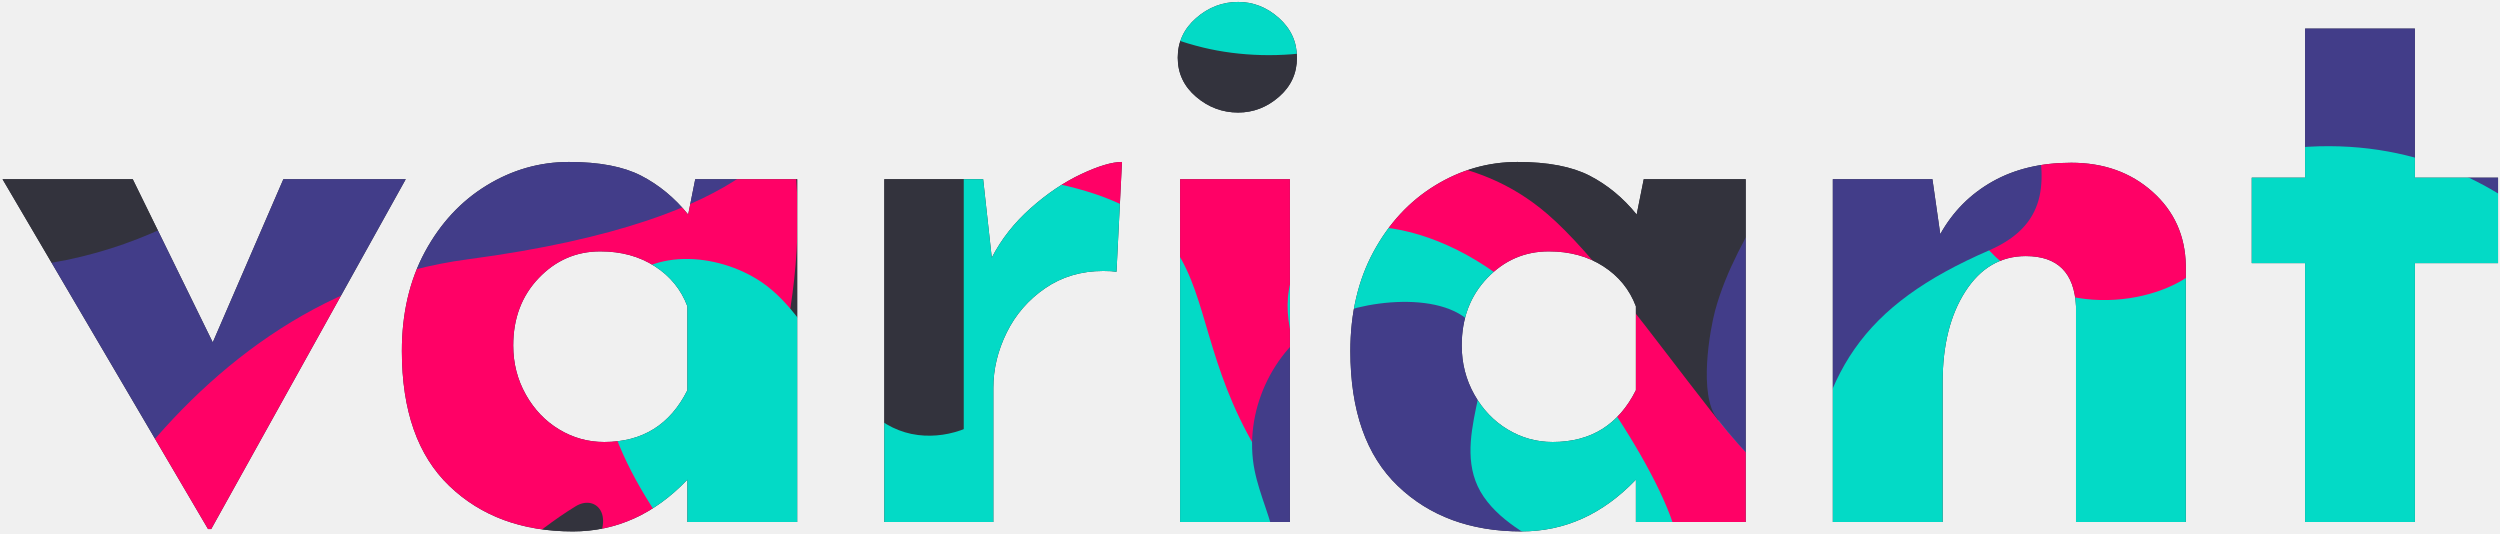
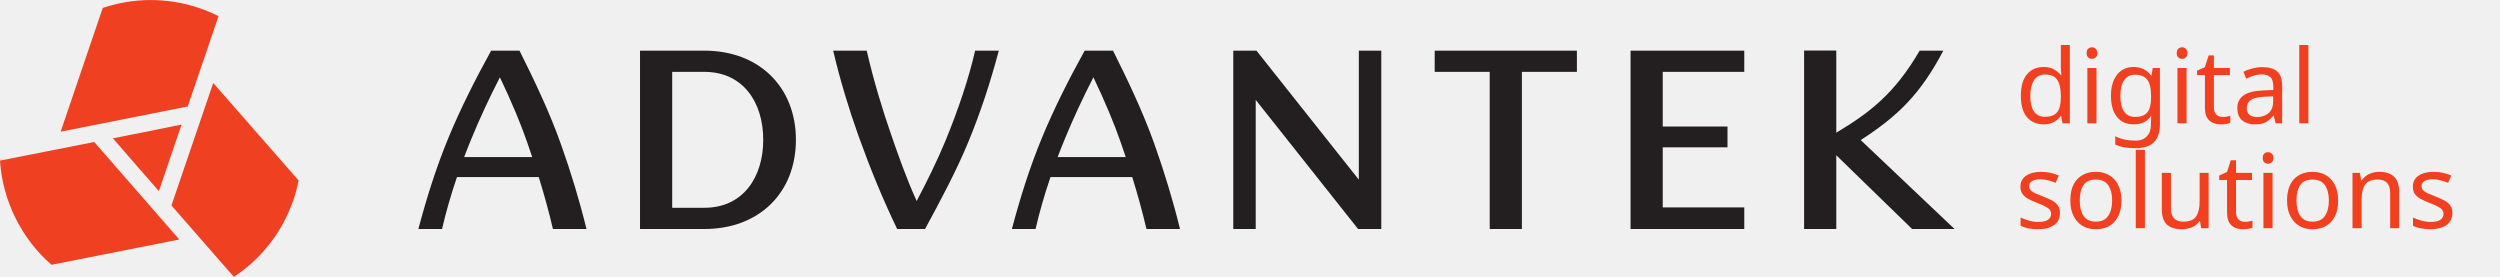
- <svg xmlns="http://www.w3.org/2000/svg" xmlns:xlink="http://www.w3.org/1999/xlink" width="886px" height="189px" viewBox="0 0 886 189" version="1.1">
-   <defs>
-     <path d="M143.792,63.514 L74.848,187.502 L73.736,187.502 L0.9,63.514 L47.048,63.514 L75.404,121.338 L100.424,63.514 L143.792,63.514 Z M282.529,63.514 L282.529,185 L243.609,185 L243.609,169.988 C231.933,182.22 218.404,188.336 203.021,188.336 C185.044,188.336 170.449,182.961 159.236,172.212 C148.024,161.463 142.417,145.524 142.417,124.396 C142.417,111.052 145.151,99.33 150.618,89.229 C156.086,79.128 163.36,71.298 172.441,65.738 C181.523,60.178 191.253,57.398 201.631,57.398 C212.381,57.398 220.906,59.02 227.207,62.263 C233.509,65.506 239.069,70.093 243.887,76.024 L246.389,63.514 L282.529,63.514 Z M214.141,156.644 C227.671,156.644 237.493,150.528 243.609,138.296 L243.609,108.55 C241.385,102.619 237.54,97.893 232.072,94.372 C226.605,90.851 220.165,89.09 212.751,89.09 C204.226,89.09 196.952,92.241 190.928,98.542 C184.905,104.843 181.893,112.813 181.893,122.45 C181.893,128.751 183.376,134.543 186.341,139.825 C189.307,145.107 193.245,149.231 198.156,152.196 C203.068,155.161 208.396,156.644 214.141,156.644 Z M351.488,91.314 C354.824,84.827 359.411,78.989 365.249,73.8 C371.087,68.611 377.064,64.58 383.18,61.707 C389.296,58.834 394.115,57.398 397.636,57.398 L395.69,96.318 C394.578,96.133 393.003,96.04 390.964,96.04 C383.18,96.04 376.323,98.079 370.392,102.156 C364.462,106.233 359.921,111.469 356.77,117.863 C353.62,124.257 352.044,130.79 352.044,137.462 L352.044,185 L313.402,185 L313.402,63.514 L348.43,63.514 L351.488,91.314 Z M457.143,63.514 L457.143,185 L418.223,185 L418.223,63.514 L457.143,63.514 Z M417.389,20.424 C417.389,14.864 419.567,10.184 423.922,6.385 C428.278,2.586 433.235,0.686 438.795,0.686 C444.17,0.686 448.989,2.586 453.251,6.385 C457.514,10.184 459.645,14.864 459.645,20.424 C459.645,25.984 457.514,30.617 453.251,34.324 C448.989,38.031 444.17,39.884 438.795,39.884 C433.235,39.884 428.278,38.031 423.922,34.324 C419.567,30.617 417.389,25.984 417.389,20.424 Z M618.677,63.514 L618.677,185 L579.757,185 L579.757,169.988 C568.08,182.22 554.551,188.336 539.169,188.336 C521.191,188.336 506.596,182.961 495.384,172.212 C484.171,161.463 478.565,145.524 478.565,124.396 C478.565,111.052 481.298,99.33 486.766,89.229 C492.233,79.128 499.507,71.298 508.589,65.738 C517.67,60.178 527.4,57.398 537.779,57.398 C548.528,57.398 557.053,59.02 563.355,62.263 C569.656,65.506 575.216,70.093 580.035,76.024 L582.537,63.514 L618.677,63.514 Z M550.289,156.644 C563.818,156.644 573.641,150.528 579.757,138.296 L579.757,108.55 C577.533,102.619 573.687,97.893 568.22,94.372 C562.752,90.851 556.312,89.09 548.899,89.09 C540.373,89.09 533.099,92.241 527.076,98.542 C521.052,104.843 518.041,112.813 518.041,122.45 C518.041,128.751 519.523,134.543 522.489,139.825 C525.454,145.107 529.392,149.231 534.304,152.196 C539.215,155.161 544.543,156.644 550.289,156.644 Z M734.062,57.676 C745.552,57.676 755.143,61.105 762.835,67.962 C770.526,74.819 774.464,83.53 774.65,94.094 L774.65,185 L735.73,185 L735.73,108.55 C735.174,96.689 729.243,90.758 717.938,90.758 C709.042,90.758 701.906,94.928 696.532,103.268 C691.157,111.608 688.47,122.357 688.47,135.516 L688.47,185 L649.55,185 L649.55,63.514 L684.856,63.514 L687.636,82.974 C692.084,75.005 698.246,68.796 706.123,64.348 C713.999,59.9 723.312,57.676 734.062,57.676 Z M855.841,10.138 L855.841,62.958 L885.309,62.958 L885.309,93.26 L855.841,93.26 L855.841,185 L816.921,185 L816.921,93.26 L798.017,93.26 L798.017,62.958 L816.921,62.958 L816.921,10.138 L855.841,10.138 Z" id="path-1" />
-   </defs>
-   <g id="Logo" stroke="none" stroke-width="1" fill="none" fill-rule="evenodd">
-     <g id="Artboard">
-       <g id="Group">
-         <mask id="mask-2" fill="white">
-           <use xlink:href="#path-1" />
-         </mask>
-         <use id="variant" fill="#33333D" xlink:href="#path-1" />
-         <g id="Variant_pattern_RGB" mask="url(#mask-2)">
-           <g transform="translate(-1572, -1802)">
-             <polygon id="Fill-1" fill="#03DAC6" points="0 2987 4170 2987 4170 0 0 0" />
-             <g id="Group-961" stroke-width="1" fill="none">
-               <path d="M1809.58,1194.714 L1821.786,1193.814 L1846.949,1190.36 L1878.175,1188.059 L1859.749,1237.207 L1722.556,1299.663 L1720.508,1400.957 L1973.391,1339.082 L1971.758,1386.832 C1971.758,1386.832 1890.042,1425.903 1881.85,1514.982 C1877.792,1559.129 1879.805,1596.85 1870.086,1615.972 C1851.449,1652.644 1821.77,1661.309 1804.549,1688.996 C1761.383,1758.403 1793.526,1844.026 1793.526,1844.026 L1695.938,1746.081 L1512.283,1444.044 C1512.283,1444.044 1614.172,1425.378 1656.846,1277.793 C1726.279,1185.751 1809.58,1194.714 1809.58,1194.714" id="Fill-72" fill="#EDE8D7" />
-               <polygon id="Fill-148" fill="#EDE8D7" points="2739.429 1888.847 2739.429 1949.374 2592.379 2166.243 2591.629 2166.416 2591.629 2167.35 2590.016 2169.725 2517.021 2213.965 2425.674 2269.517 2541.965 2012.637" />
-               <path d="M1673.355,1547.185 C1673.355,1547.185 1665.63,1524.819 1669.218,1503.699 C1672.957,1481.685 1688.597,1460.885 1718.517,1461.204 C1747.236,1461.508 1765.715,1479.622 1768.631,1501.376 C1771.671,1524.029 1762.361,1545.51 1755.94,1559.755 C1748.227,1576.86 1781.51,1544.162 1804.587,1564.122 C1827.662,1584.081 1824.545,1625.872 1784.004,1656.436 C1743.465,1686.997 1779.015,1696.97 1762.175,1740.636 C1745.336,1784.301 1718.517,1842.933 1718.517,1842.933 L1632.447,1909.673 L1569.915,1769.332 L1552.615,1590.317 L1621.635,1517.341 L1673.355,1547.185 Z" id="Fill-182" fill="#FFC4BC" />
-               <path d="M1913.55,1795.904 L1917.475,1828.292 L2020.384,1872.872 L2100.216,1872.872 L2175.682,1957.076 L2370.274,1730.66 L2425.784,1782.43 L2495.787,1630.441 C2495.787,1630.441 2497.844,1608.991 2478.694,1587.723 C2465.371,1572.93 2427.232,1564.995 2427.232,1564.995 C2427.232,1564.995 2459.352,1536.049 2477.846,1502.971 C2494.59,1473.019 2504.937,1440.836 2503.396,1420.041 C2498.129,1348.932 2395.224,1281.437 2395.224,1281.437 L2367.155,1305.893 C2367.155,1305.893 2255.515,1466.817 2259.882,1573.476 C2259.882,1573.476 2204.774,1536.784 2134.095,1576.337 C2063.419,1615.892 2109.612,1599.924 2095.083,1627.751 C2063.656,1687.951 2113.629,1762.612 2077.071,1801.363 C2058.6,1820.944 2024.292,1825.102 1998.426,1818.856 C1968.203,1811.56 1947.562,1791.769 1947.562,1791.769 L1954.272,1733.154 L1913.55,1795.904 Z" id="Fill-184" fill="#33333D" />
-               <path d="M2495.787,1630.441 C2495.787,1630.441 2494.842,1657.12 2480.767,1715.563 C2473.758,1744.67 2479.402,1772.284 2500.171,1790.048 C2521.712,1808.474 2553.368,1815.085 2553.368,1815.085 C2553.368,1815.085 2531.462,1849.51 2553.368,1873.92 C2564.074,1885.852 2571.251,1896.436 2575.118,1904.081 C2579.164,1912.077 2591.964,1916.669 2591.964,1922.43 C2591.964,1933.695 2579.328,1943.202 2599.982,1939.446 L2621.357,1989.949 L2572.682,2023.189 L2493.546,2013.722 L2484.523,1994.722 C2484.523,1994.722 2527.706,1977.196 2495.162,1906.466 C2495.162,1906.466 2503.25,1891.094 2470.813,1837.866 C2467.159,1831.867 2450.23,1832.853 2445.475,1825.863 C2443.257,1822.6 2441.942,1816.281 2439.98,1813.372 C2400.403,1754.685 2423.186,1761.256 2423.186,1761.256 C2423.186,1761.256 2418.807,1734.342 2495.787,1630.441" id="Fill-405" fill="#FFC4BC" />
-               <path d="M2164.885,2008.354 C2157.079,2016.636 2113.169,2004.443 2079.692,1981.598 C2043.413,1956.84 2018.197,1920 2032.307,1894.706 C2045.684,1870.728 2094.715,1883.226 2122.421,1918.21 C2151.568,1955.015 2175.581,1997.005 2164.885,2008.354 M2295.415,2021.153 C2261.117,1986.852 2231.942,2016.034 2178.193,1947.435 C2157.356,1920.837 2136.729,1891.852 2120.35,1877.814 C2094.485,1855.643 2065.467,1857.4 2020.022,1854.264 C1945.797,1849.145 1913.55,1795.904 1913.55,1795.904 L1913.55,1862.456 C2021.047,1871.669 1979.582,1910.064 2024.628,1972.518 C2069.673,2034.972 2144.41,2038.046 2193.039,2044.188 C2241.665,2050.33 2276.988,2049.819 2261.63,2067.737 C2246.274,2085.655 2196.62,2137.869 2196.62,2137.869 L2227.288,2173.265 L2297.975,2104.081 C2297.975,2104.081 2335.018,2060.758 2295.415,2021.153" id="Fill-407" fill="#FF0166" />
-               <path d="M1540.586,1814.584 C1543.563,1809.226 1562.902,1808.463 1570.098,1822.804 C1574.684,1831.948 1570.738,1854.771 1566.132,1862.017 C1556.005,1877.939 1515.232,1902.305 1490.628,1898.696 C1437.266,1890.869 1457.499,1832.548 1391.331,1823.3 C1325.163,1814.049 1329.432,1751.432 1370.698,1740.048 C1411.964,1728.664 1393.098,1683.156 1352.544,1667.501 C1311.988,1651.848 1290.386,1629.305 1301.059,1587.325 C1309.063,1555.839 1321.894,1540.867 1342.405,1553.41 C1349.242,1557.589 1374.967,1589.377 1379.948,1594.182 C1399.871,1613.393 1405.083,1589.929 1373.065,1561.679 C1341.048,1533.431 1351.982,1505.58 1371.904,1486.045 C1391.825,1466.508 1423.718,1503.538 1445.774,1498.556 C1467.83,1493.577 1439.564,1443.3 1512.284,1444.044 L1572.723,1507.353 C1572.723,1507.353 1525.092,1518.758 1526.515,1565.719 C1527.938,1612.681 1512.997,1627.623 1481.691,1644.702 C1462.683,1655.069 1455.997,1675.458 1466.039,1690.238 C1472.535,1699.801 1491.526,1703.633 1500.188,1712.296 C1522.244,1734.356 1457.499,1754.87 1459.635,1802.248 C1461.768,1849.624 1501.455,1885.027 1540.586,1814.584" id="Fill-500" fill="#FF0166" />
-               <path d="M1851.449,1845.535 C1851.449,1845.535 1813.347,1870.171 1731.138,1883.871 C1648.928,1897.577 1600.727,1950.772 1554.787,2074.904 C1554.787,2074.904 1610.376,2086.106 1629.72,2040.968 C1649.064,1995.829 1646.741,2010.028 1646.395,2025.861 C1645.699,2057.656 1662.053,2106.731 1700.255,2112.65 C1700.255,2112.65 1712.209,2105.397 1738,2112.65 C1763.792,2119.905 1764.221,2057.802 1765.833,2077.954 C1767.444,2098.105 1818.404,2027.306 1833.718,1984.585 C1849.03,1941.863 1867.57,1901.152 1851.449,1845.535" id="Fill-518" fill="#FF0166" />
-               <path d="M1268.502,1859.941 C1268.502,1859.941 1283.779,1857.811 1295.912,1861.537 C1325.599,1870.652 1325.291,1900.416 1325.291,1964.212 C1325.291,2014.981 1325.71,2040.578 1325.71,2040.578 L1394.759,2048.333 L1394.759,2152.926 C1394.759,2201.023 1450.579,2235.158 1512.285,2184.38 C1540.574,2161.099 1553.145,2112.954 1566.13,2068.811 C1579.118,2024.667 1630.644,1908.088 1737.806,1893.899 C1844.967,1879.707 1851.448,1845.535 1851.448,1845.535 C1851.448,1845.535 1820.334,1821.659 1820.334,1785.815 C1820.334,1785.815 1761.47,1808.898 1761.47,1742.764 C1761.47,1742.764 1692.671,1885.053 1572.436,1897.074 C1572.436,1897.074 1577.595,1852.336 1606.986,1828.286 C1636.375,1804.239 1634.505,1782.331 1625.123,1740.634 C1621.126,1722.867 1629.03,1707.957 1636.075,1701.169 C1645.598,1691.991 1650.829,1680.299 1650.375,1669.19 C1649.625,1650.801 1634.573,1638.111 1621.109,1620.116 C1604.755,1598.256 1609.303,1573.842 1628.148,1557.09 L1562.32,1496.455 C1562.32,1496.455 1530.085,1507.414 1523.008,1553.046 C1515.552,1601.127 1515.387,1617.89 1483.173,1636.54 C1465.04,1647.036 1451.894,1665.138 1452.204,1674.628 C1452.719,1690.441 1466.815,1703.267 1492.281,1712.037 C1533.026,1726.063 1458.008,1736.934 1455.544,1798.876 C1453.079,1860.822 1494.543,1868.656 1512.32,1865.012 C1528.993,1861.595 1537.624,1854.751 1544.17,1840.514 C1548.622,1830.824 1551.876,1821.853 1556.964,1824.036 C1562.349,1826.347 1561.512,1839.025 1556.395,1851.265 C1550.237,1865.999 1536.893,1880.582 1507.702,1882.042 C1454.265,1884.715 1450.694,1823.299 1391.33,1823.299 L1391.33,1869.018 C1391.33,1869.018 1332.016,1826.54 1268.502,1859.941" id="Fill-609" fill="#423D89" />
-               <path d="M2339.608,1747.406 L2402.274,1762.303 C2402.274,1762.303 2410.407,1810.932 2357.5,1859.733 C2357.5,1859.733 2360.958,1887.133 2351.123,1896.973 C2339.229,1908.876 2302.111,1917.441 2276.94,1890.729 C2251.772,1864.017 2243.553,1864.531 2255.882,1845.011 C2262.753,1834.127 2274.257,1823.564 2287.721,1815.542 C2298.407,1809.177 2316.783,1804.427 2325.225,1795.903 C2347.312,1773.604 2339.608,1747.406 2339.608,1747.406" id="Fill-653" fill="#FF0166" />
-               <path d="M828.839,2259.132 L1394.758,2048.332 L1394.758,2152.925 C1394.758,2176.712 1431.922,2197.586 1472.507,2181.258 C1507.457,2167.199 1544.663,2121.998 1566.131,2068.811 C1566.131,2068.811 1589.639,2071.551 1615.408,2029.839 C1639.135,1991.432 1659.624,1998.685 1659.624,1998.685 C1659.624,1998.685 1651.205,2022.001 1654.353,2046.899 C1657.268,2069.942 1670.926,2094.34 1690.261,2102.926 C1693.655,2104.432 1704.157,2104.082 1699.92,2088.646 C1696.84,2077.432 1692.653,2064.996 1689.574,2047.007 C1688.009,2037.867 1692.203,2028.989 1694.936,2022.566 C1699.826,2011.078 1709.242,2013.407 1710.459,2026.133 C1713.344,2056.356 1720.536,2107.155 1736.194,2105.888 C1758.446,2104.092 1739.109,2030.323 1745.427,2005.433 C1745.427,2005.433 1761.102,1990.505 1776.031,1981.411 C1782.656,1977.375 1789.544,1983.649 1783.26,1994.537 C1772.377,2013.392 1759.1,2041.628 1767.798,2055.179 C1781.517,2076.553 1872.839,1951.603 1851.449,1845.535 C1851.449,1845.535 1865.489,1859.725 1913.551,1862.455 L1913.551,2089.027 L1862.062,2122.615 C1862.062,2122.615 1791.302,2111.066 1721.809,2120.739 C1652.33,2130.413 1631.308,2137.28 1618.881,2143.493 C1561.265,2172.297 1562.319,2216.475 1562.319,2216.475 C1562.319,2216.475 1359.54,2282.882 1288.103,2310.709 L1288.103,2197.003 L1006.416,2299.779 C1006.416,2299.779 967.812,2276.488 922.459,2292.389 C883.805,2305.942 874.79,2346.284 874.79,2346.284 L828.839,2342.157 L828.839,2259.132 Z" id="Fill-730" fill="#33333D" />
-               <path d="M2179.822,1912.123 C2183.651,1897.912 2191.174,1884.965 2198.576,1872.366 C2211.134,1850.99 2224.649,1829.686 2232.515,1806.045 C2241.394,1779.366 2242.859,1747.747 2258.984,1724.208 C2284.771,1686.555 2333.095,1683.328 2354.195,1686.624 C2372.914,1689.547 2411.003,1700.786 2428.032,1741.145 C2435.398,1758.604 2435.828,1783.729 2446.309,1803.045 C2459.911,1828.115 2476.808,1830.813 2488.608,1847.346 C2497.885,1860.347 2501.264,1884.486 2495.162,1906.467 C2495.162,1906.467 2450.369,1832.797 2357.499,1859.732 C2357.499,1859.732 2393.672,1836.776 2385.222,1769.195 L2339.608,1747.406 C2339.608,1747.406 2350.999,1790.109 2308.058,1806.203 C2265.113,1822.298 2322.106,1871.127 2276.94,1890.728 C2231.776,1910.331 2216.686,1933.977 2212.017,1981.411 C2201.499,1973.917 2190.316,1962.852 2180.561,1950.415 C2173.855,1941.863 2178.009,1918.855 2179.822,1912.123" id="Fill-827" fill="#423D89" />
-               <path d="M1625.123,1740.635 C1641.11,1780.965 1676.404,1769.666 1676.404,1795.903 L1676.404,1850.461 C1676.404,1850.461 1637.373,1893.852 1572.436,1897.075 C1572.436,1897.075 1564.257,1841.621 1598.902,1818.855 C1633.548,1796.091 1625.123,1740.635 1625.123,1740.635" id="Fill-855" fill="#33333D" />
-               <path d="M1995.214,2121.094 C1991.235,2129.567 1993.06,2178.292 1969.41,2178.256 C1941.994,2178.214 1920.383,2153.829 1862.061,2122.613 C1830.43,2105.682 1817.864,2101.953 1814.801,2093.746 C1810.322,2081.731 1814.903,2075.386 1827.257,2067.273 C1847.638,2053.887 1848.094,2041.315 1831.353,2019.862 C1809.053,1991.285 1782.862,1960.583 1784.851,1924.388 C1785.214,1917.79 1786.624,1911.06 1790.318,1905.583 C1801.041,1889.671 1826.047,1891.242 1841.93,1902.004 C1862.892,1916.209 1871.257,1952.94 1897.356,1956.172 C1908.913,1957.601 1921.058,1952.561 1928.208,1943.371 C1932.471,1937.891 1936.075,1930.416 1942.968,1929.628 C1949.121,1928.924 1954.418,1934.395 1956.535,1940.217 C1958.652,1946.036 1958.666,1952.413 1960.366,1958.368 C1966.16,1978.655 1989.274,1988.495 2010.187,1991.26 C2031.101,1994.02 2053.322,1992.727 2072.059,2002.415 C2076.407,2004.663 2080.69,2007.74 2082.484,2012.292 C2083.552,2015.005 2083.636,2018.003 2083.448,2020.912 C2080.544,2066.165 2013.974,2081.131 1995.214,2121.094" id="Fill-942" fill="#03DAC6" />
-               <path d="M2040.637,1915.655 C2022.708,1925.989 2012.581,1948.322 2016.616,1968.622 C2018.395,1977.574 2022.606,1985.929 2024.11,1994.934 C2025.612,2003.936 2023.541,2014.571 2015.739,2019.308 C2012.179,2021.473 2007.931,2022.107 2003.945,2023.33 C1982.404,2029.94 1969.939,2057.111 1978.979,2077.752 C1984.098,2089.44 1994.995,2099.783 1993.464,2112.45 C1992.025,2124.347 1978.485,2128.199 1969.048,2135.583 C1963.748,2139.727 1953.806,2147.349 1955.702,2162.22 C1956.638,2169.546 1966.096,2177.696 1969.41,2178.255 C1994.154,2182.426 2046.062,2202.636 2012.908,2245.355 C2002.277,2259.052 2003.614,2273.38 2005.839,2290.577 C2079.078,2271.224 2102.461,2265.692 2102.461,2265.692 C2102.461,2265.692 2085.097,2249.585 2086.932,2233.19 C2089.263,2212.355 2108.201,2198.044 2125.005,2185.51 C2141.809,2172.975 2159.658,2156.243 2158.219,2135.325 C2156.41,2109.008 2124.225,2088.936 2130.348,2063.278 C2133.432,2050.352 2146.013,2040.447 2146.234,2027.165 C2146.429,2015.21 2136.44,2005.635 2126.288,1999.322 C2116.136,1993.013 2104.576,1987.885 2097.811,1978.026 C2084.522,1958.646 2104.846,1932.854 2095.199,1918.697 C2085.207,1904.032 2053.049,1908.499 2040.637,1915.655" id="Fill-944" fill="#423D89" />
-             </g>
-           </g>
-         </g>
+ <svg xmlns="http://www.w3.org/2000/svg" viewBox="0 0 364.933 40.413" height="40.413" width="364.933" xml:space="preserve" id="svg2" version="1.1">
+   <defs id="defs6" />
+   <g transform="matrix(1.333333,0,0,-1.333333,0,40.41333)" id="g10">
+     <g transform="scale(0.1)" id="g12">
+       <path id="path14" style="fill:#231f20;fill-opacity:1;fill-rule:nonzero;stroke:none" d="m 605.352,52.387 h 36.726 c -7.699,31.461 -17.148,62.519 -28.086,93.172 -12.289,34.57 -28.488,68.597 -45.234,102.089 H 537.699 C 520.281,216.051 504.215,184.316 490.98,152.309 477.469,119.641 467.078,86.414 458.031,52.387 h 25.918 c 4.192,18.094 9.59,37.129 16.344,56.851 h 89.531 c 5.805,-18.769 11.067,-37.679 15.528,-56.851 m -97.223,78.722 c 2.562,6.621 5.133,13.368 7.965,20.118 9.187,22.289 19.715,44.968 31.195,67.25 12.82,-26.872 22.82,-50.766 29.973,-71.43 1.886,-5.27 3.648,-10.668 5.398,-15.938 z M 771.172,247.648 H 700.684 V 52.387 h 70.488 c 59.949,0 100.187,39.703 100.187,97.633 0,57.656 -40.101,97.628 -100.187,97.628 m 0,-172.027 h -35.25 V 224.418 h 35.25 c 41.992,0 64.406,-32.813 64.406,-74.398 0,-41.051 -22.144,-74.399 -64.406,-74.399 M 1067.57,247.648 c -7.03,-30.652 -18.37,-64.41 -32.55,-98.847 -9.04,-21.871 -19.98,-44.024 -31.46,-65.766 -11.88,26.336 -19.849,49.563 -27.009,69.953 -10.801,30.918 -20.246,62.52 -27.68,94.66 h -36.73 c 7.429,-31.46 16.75,-62.519 27.683,-93.171 C 952.25,119.906 966.02,85.879 982.23,52.387 h 30.51 c 17.15,31.602 34.17,63.332 47.4,95.332 13.5,32.676 24.31,65.898 33.35,99.929 z M 1255.13,52.387 h 36.73 c -7.7,31.461 -17.15,62.519 -28.09,93.172 -12.29,34.57 -28.49,68.597 -45.24,102.089 h -31.05 c -17.42,-31.597 -33.49,-63.332 -46.73,-95.339 -13.5,-32.668 -23.9,-65.895 -32.94,-99.922 h 25.92 c 4.19,18.094 9.59,37.129 16.34,56.851 h 89.53 c 5.81,-18.769 11.07,-37.679 15.53,-56.851 m -97.23,78.722 c 2.57,6.621 5.14,13.368 7.97,20.118 9.18,22.289 19.72,44.968 31.19,67.25 12.83,-26.872 22.82,-50.766 29.98,-71.43 1.89,-5.27 3.65,-10.668 5.4,-15.938 z m 217.68,116.539 112.07,-141.25 v 141.25 h 24.58 V 52.387 h -25.39 L 1374.76,193.77 V 52.387 h -24.57 V 247.648 Z m 350.81,0 H 1570.7 v -23.23 h 60.22 V 52.387 h 35.25 V 224.418 h 60.22 z m 183.24,-23.23 v 23.23 h -124.5 V 52.387 h 124.5 v 23.629 h -89.26 v 65.761 h 70.89 v 22.825 h -70.89 v 59.816 z M 2139.86,52.387 2037.1,149.746 c 40.78,26.332 65.35,50.231 90.47,97.902 h -25.93 c -27.27,-46.863 -54.42,-67.789 -91.28,-89.8 v 89.929 h -35.24 V 52.387 h 35.24 v 80.754 l 83.05,-80.754 h 46.45" />
+       <path id="path16" style="fill:#f04022;fill-opacity:1;fill-rule:nonzero;stroke:none" d="m 205.52,186.539 33.718,98.871 c -6.883,3.449 -14.027,6.461 -21.445,8.969 -35.504,11.98 -72.281,11.141 -105.324,0.019 L 66.398,158.949 205.52,186.539" />
+       <path id="path18" style="fill:#f04022;fill-opacity:1;fill-rule:nonzero;stroke:none" d="M 103.141,147.652 0,127.289 C 1.371,105.727 7.02,84.449 16.898,64.504 26.719,44.648 40.141,27.32 56.371,13.199 L 196.27,40.918 103.141,147.652" />
+       <path id="path20" style="fill:#f04022;fill-opacity:1;fill-rule:nonzero;stroke:none" d="m 151.973,119 21.988,-25.16 13.949,41.07 10.848,31.828 -42.66,-8.629 -32.52,-6.418 L 151.973,119" />
+       <path id="path22" style="fill:#f04022;fill-opacity:1;fill-rule:nonzero;stroke:none" d="M 187.688,78.148 256,0 c 30.641,20.16 53.57,49.703 65.488,84.988 2.282,6.769 4.071,13.609 5.465,20.492 L 233.434,212.262 187.688,78.148" />
+       <g transform="scale(10)" id="g24">
+         <text id="text30" style="font-variant:normal;font-weight:normal;font-size:11.3px;font-family:MyriadPro;-inkscape-font-specification:MyriadPro-Regular;writing-mode:lr-tb;fill:#f04020;fill-opacity:1;fill-rule:nonzero;stroke:none" transform="matrix(1,0,0,-1,220.62,16.8051)">
+           <tspan id="tspan26" y="0" x="0 7.503 11.277 18.656 22.43 27.3 33.876">digital</tspan>
+           <tspan id="tspan28" y="11.48" x="0 5.604 12.938 16.735 24.091 28.961 32.735 40.069 47.47">solutions</tspan>
+         </text>
      </g>
    </g>
  </g>
</svg>
